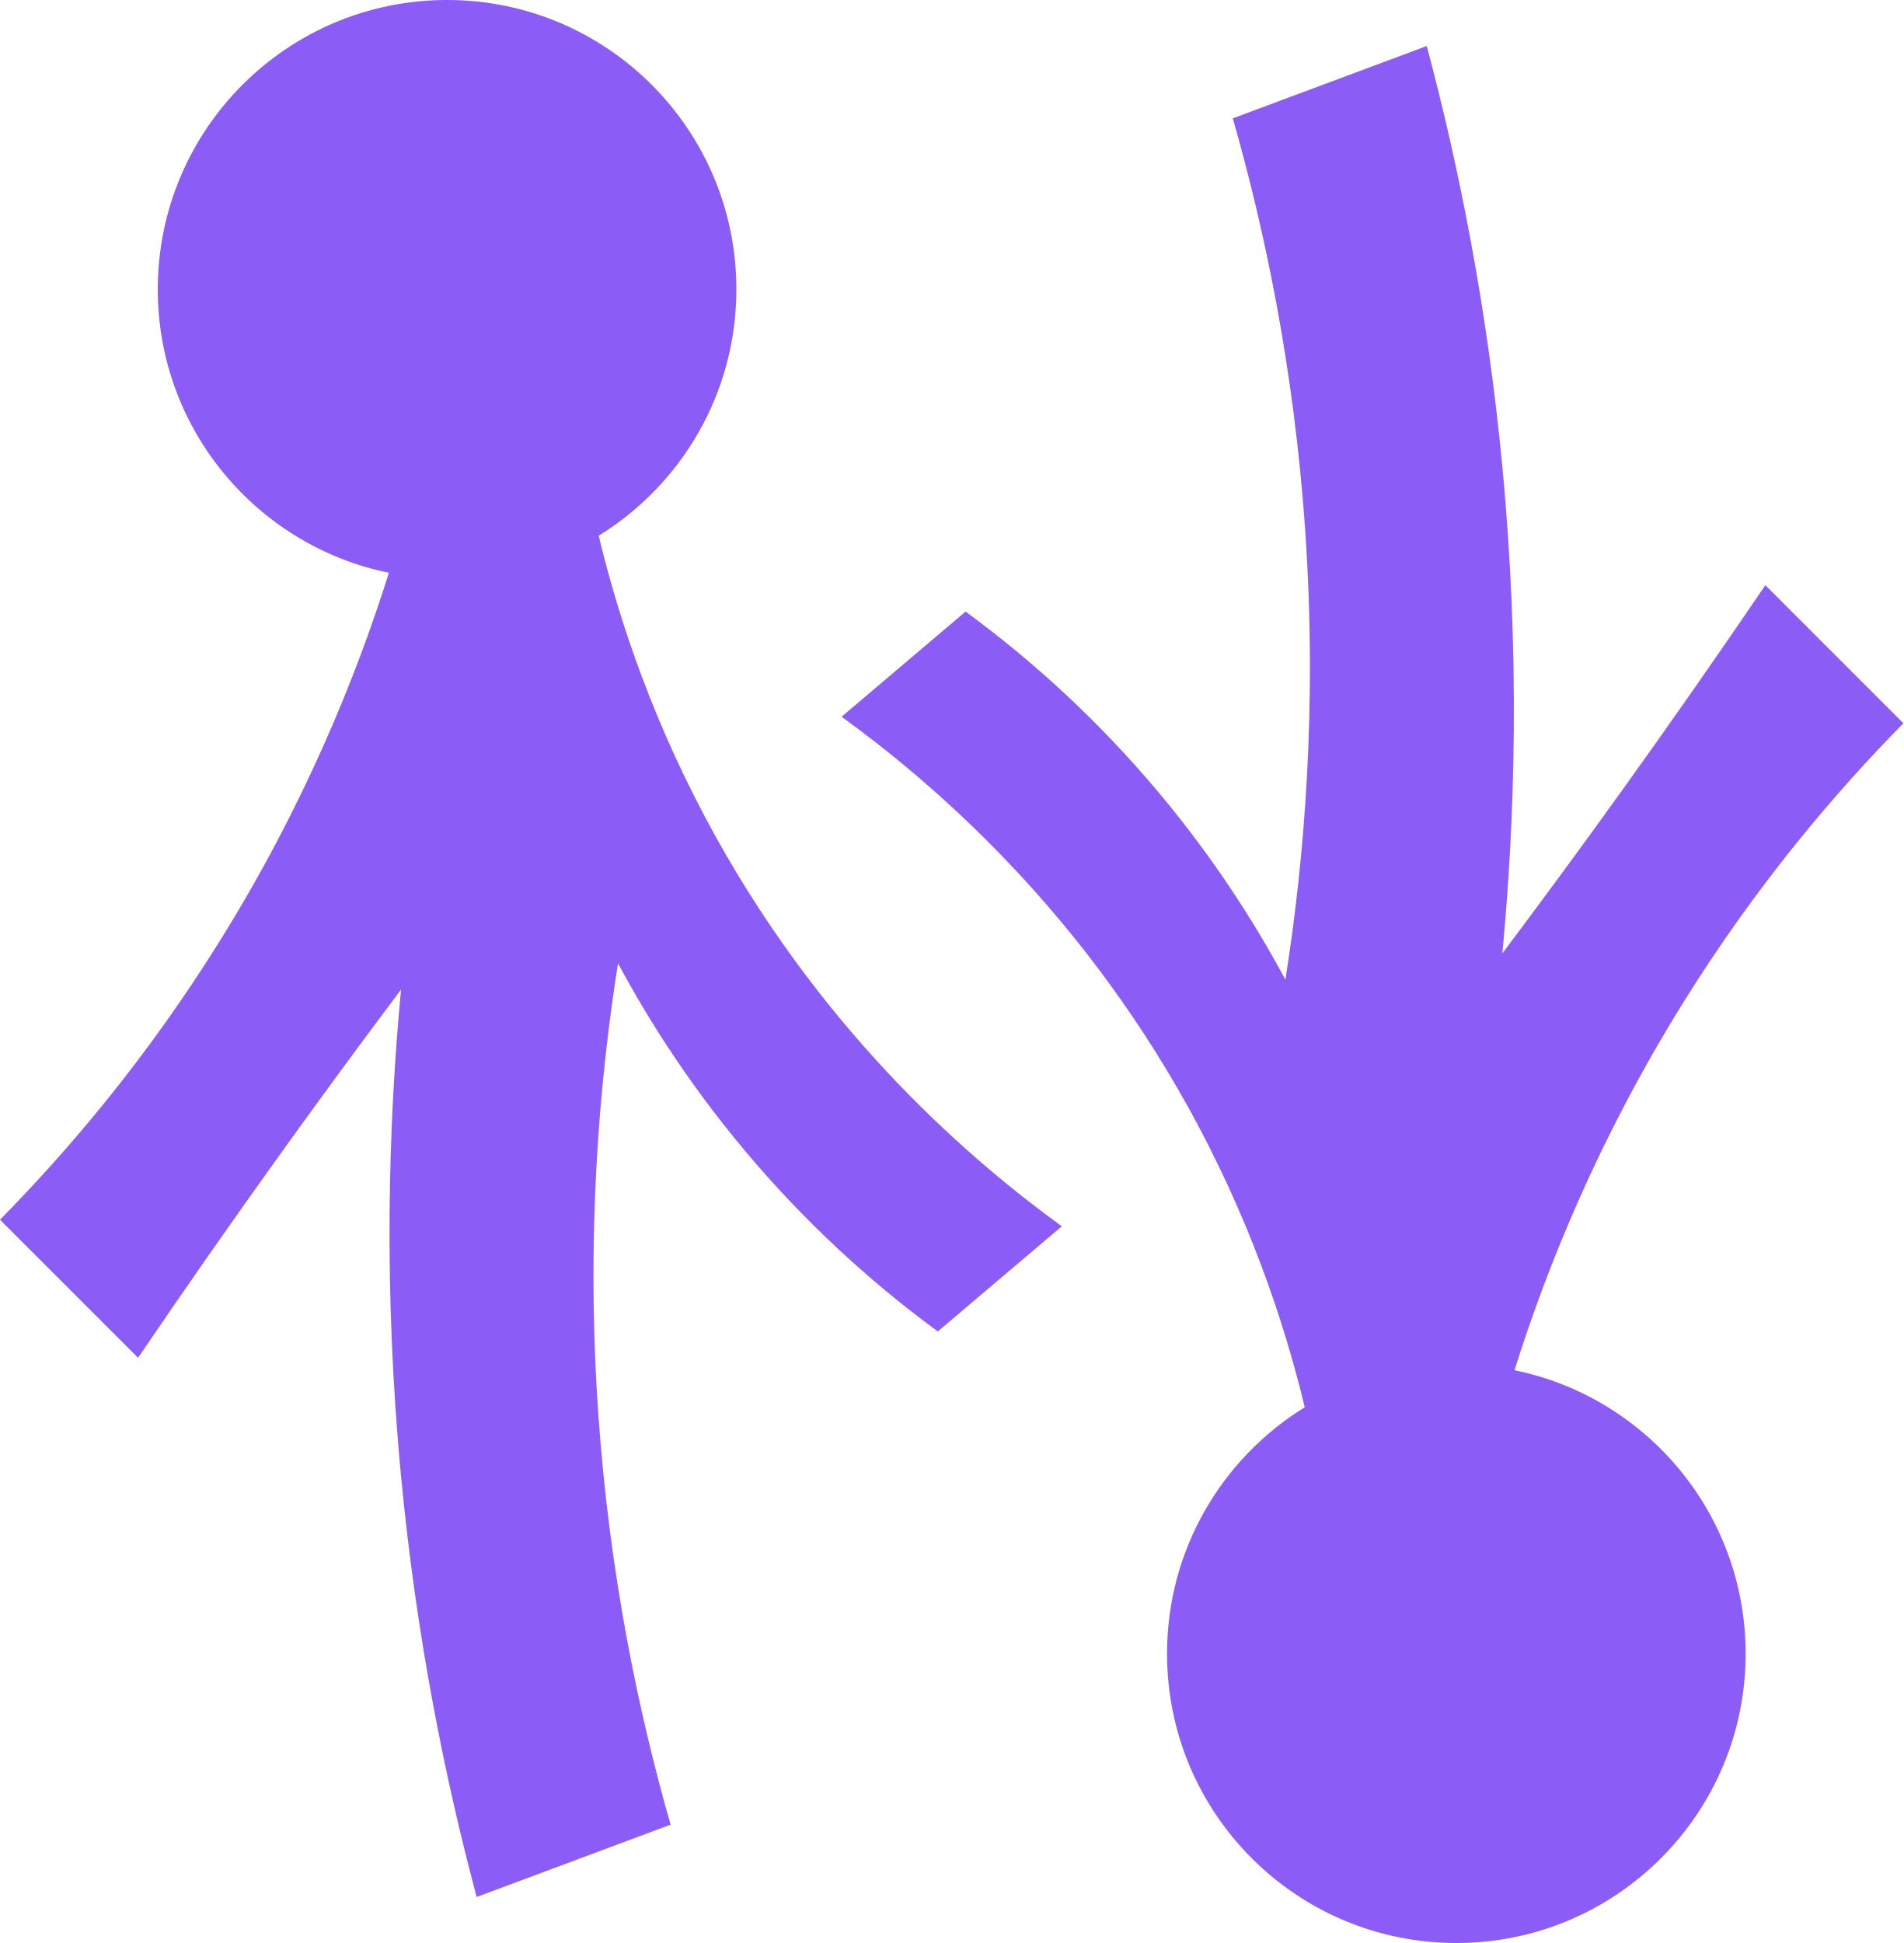
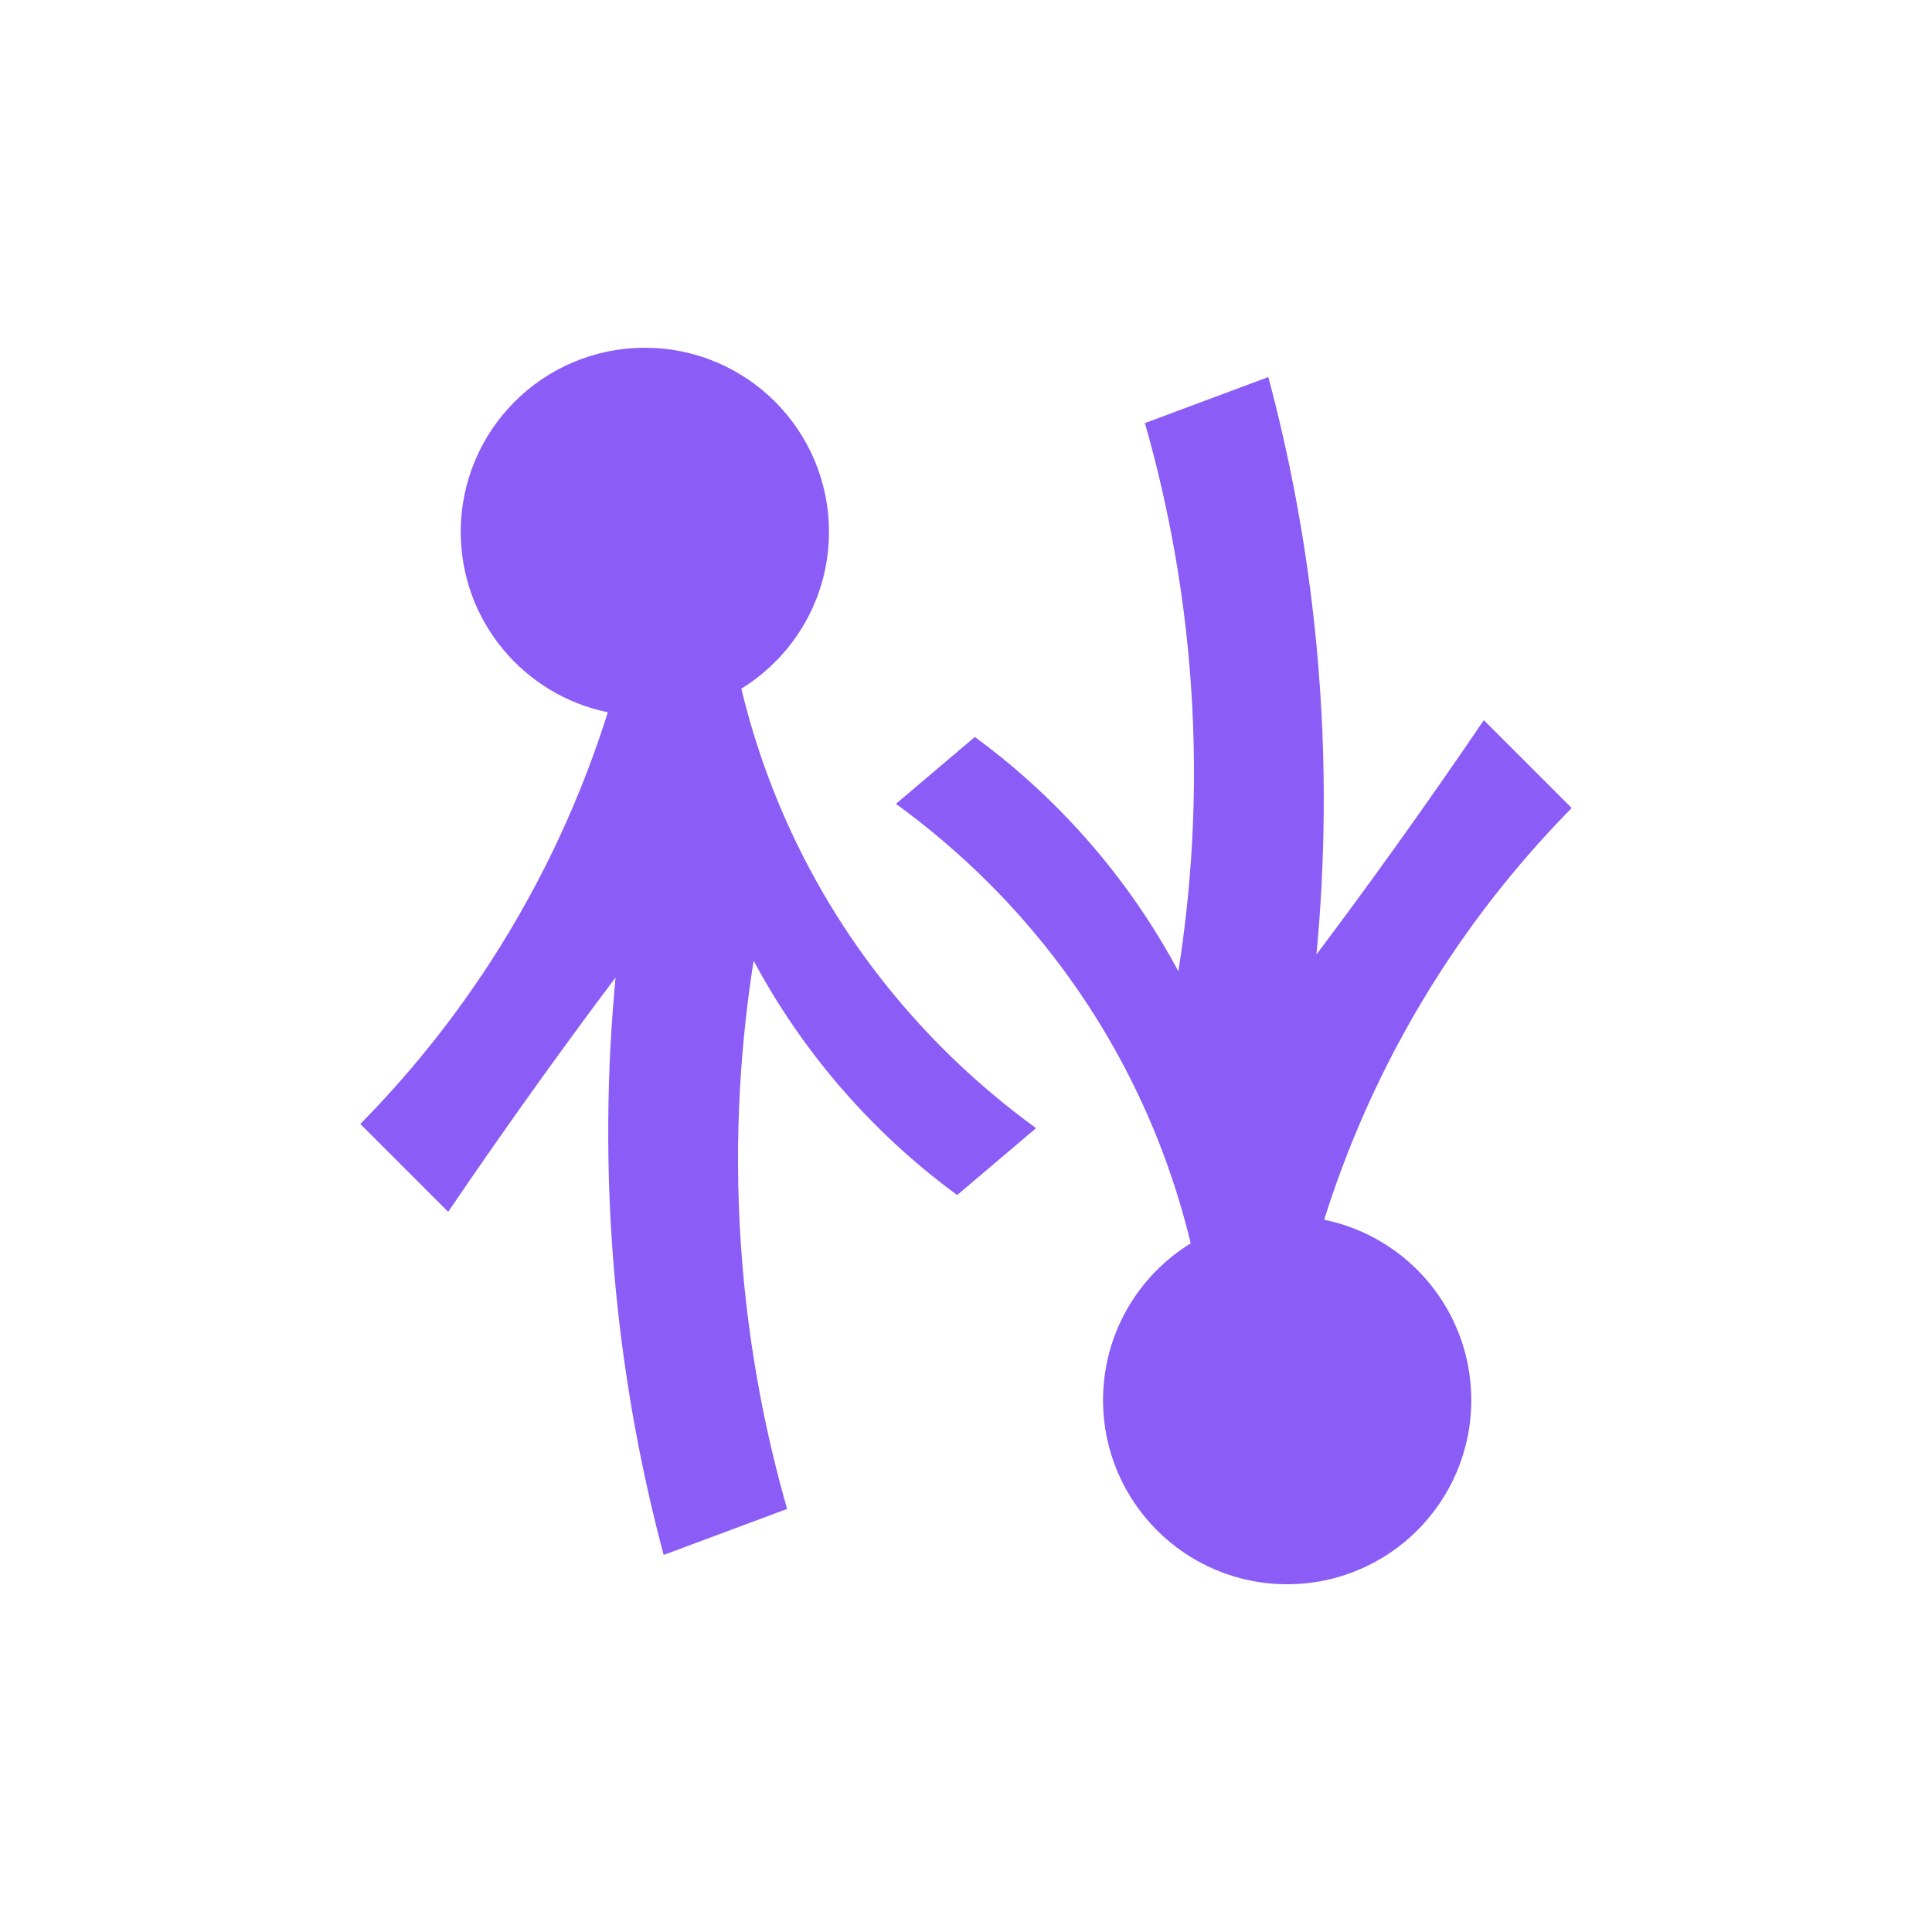
- <svg xmlns="http://www.w3.org/2000/svg" viewBox="0 0 2006.41 2048" width="100%" height="100%">
+ <svg xmlns="http://www.w3.org/2000/svg" viewBox="-596.8 -576 3200 3200" width="100%" height="100%">
  <defs>
    <style>
      .liberny-favicon {
        fill: #8b5cf6;
      }
      @media (prefers-color-scheme: dark) {
        .liberny-favicon {
          fill: #a78bfa;
        }
      }
      @media (prefers-color-scheme: light) {
        .liberny-favicon {
          fill: #7c3aed;
        }
      }
    </style>
  </defs>
  <g id="liberny-logo-mark">
    <path class="liberny-favicon" d="M755.44,883.65c-65.61-117.72-102.73-229.02-124.36-318.98,87.08-53.69,145.15-149.91,145.15-259.73C776.23,136.53,639.7,0,471.28,0S166.33,136.53,166.33,304.95c0,147.42,104.61,270.4,243.64,298.78-35.13,111.64-90.07,246.33-177.8,387.35-77.22,124.13-160.08,221.39-232.18,294.55,48.51,48.51,97.03,97.03,145.54,145.54,48.76-71.84,99.56-144.67,152.47-218.31,41.69-58.02,83.3-114.61,124.75-169.8-13.53,142.71-18.64,316.54,0,512.87,16.12,169.8,46.44,318.96,79.7,443.56,68.15-25.41,136.3-50.82,204.45-76.24-33.01-115.27-64.31-261.77-76.24-433.16-13.03-187.29.93-349.15,20.79-474.75,32.5,60.58,79.23,134.79,145.54,211.39,67.49,77.95,135.5,135.54,191.58,176.65,43.57-36.94,87.13-73.87,130.7-110.81-94.13-68.32-246.35-198.08-363.86-408.91Z" />
    <path class="liberny-favicon" d="M1596.44,1444.27c35.13-111.64,90.07-246.33,177.8-387.35,77.22-124.13,160.08-221.4,232.18-294.55-48.51-48.51-97.03-97.03-145.54-145.54-48.76,71.84-99.56,144.67-152.47,218.31-41.69,58.02-83.3,114.61-124.75,169.8,13.53-142.71,18.64-316.54,0-512.87-16.12-169.8-46.44-318.96-79.7-443.56-68.15,25.41-136.3,50.83-204.45,76.24,33.01,115.27,64.31,261.77,76.24,433.16,13.03,187.29-.93,349.15-20.79,474.75-32.5-60.58-79.23-134.79-145.54-211.38-67.49-77.95-135.5-135.54-191.58-176.65-43.57,36.94-87.13,73.87-130.7,110.81,94.13,68.32,246.35,198.08,363.86,408.91,65.61,117.72,102.73,229.02,124.36,318.98-87.08,53.69-145.15,149.91-145.15,259.73,0,168.42,136.53,304.95,304.95,304.95s304.95-136.53,304.95-304.95c0-147.42-104.61-270.4-243.64-298.78Z" />
  </g>
</svg>
